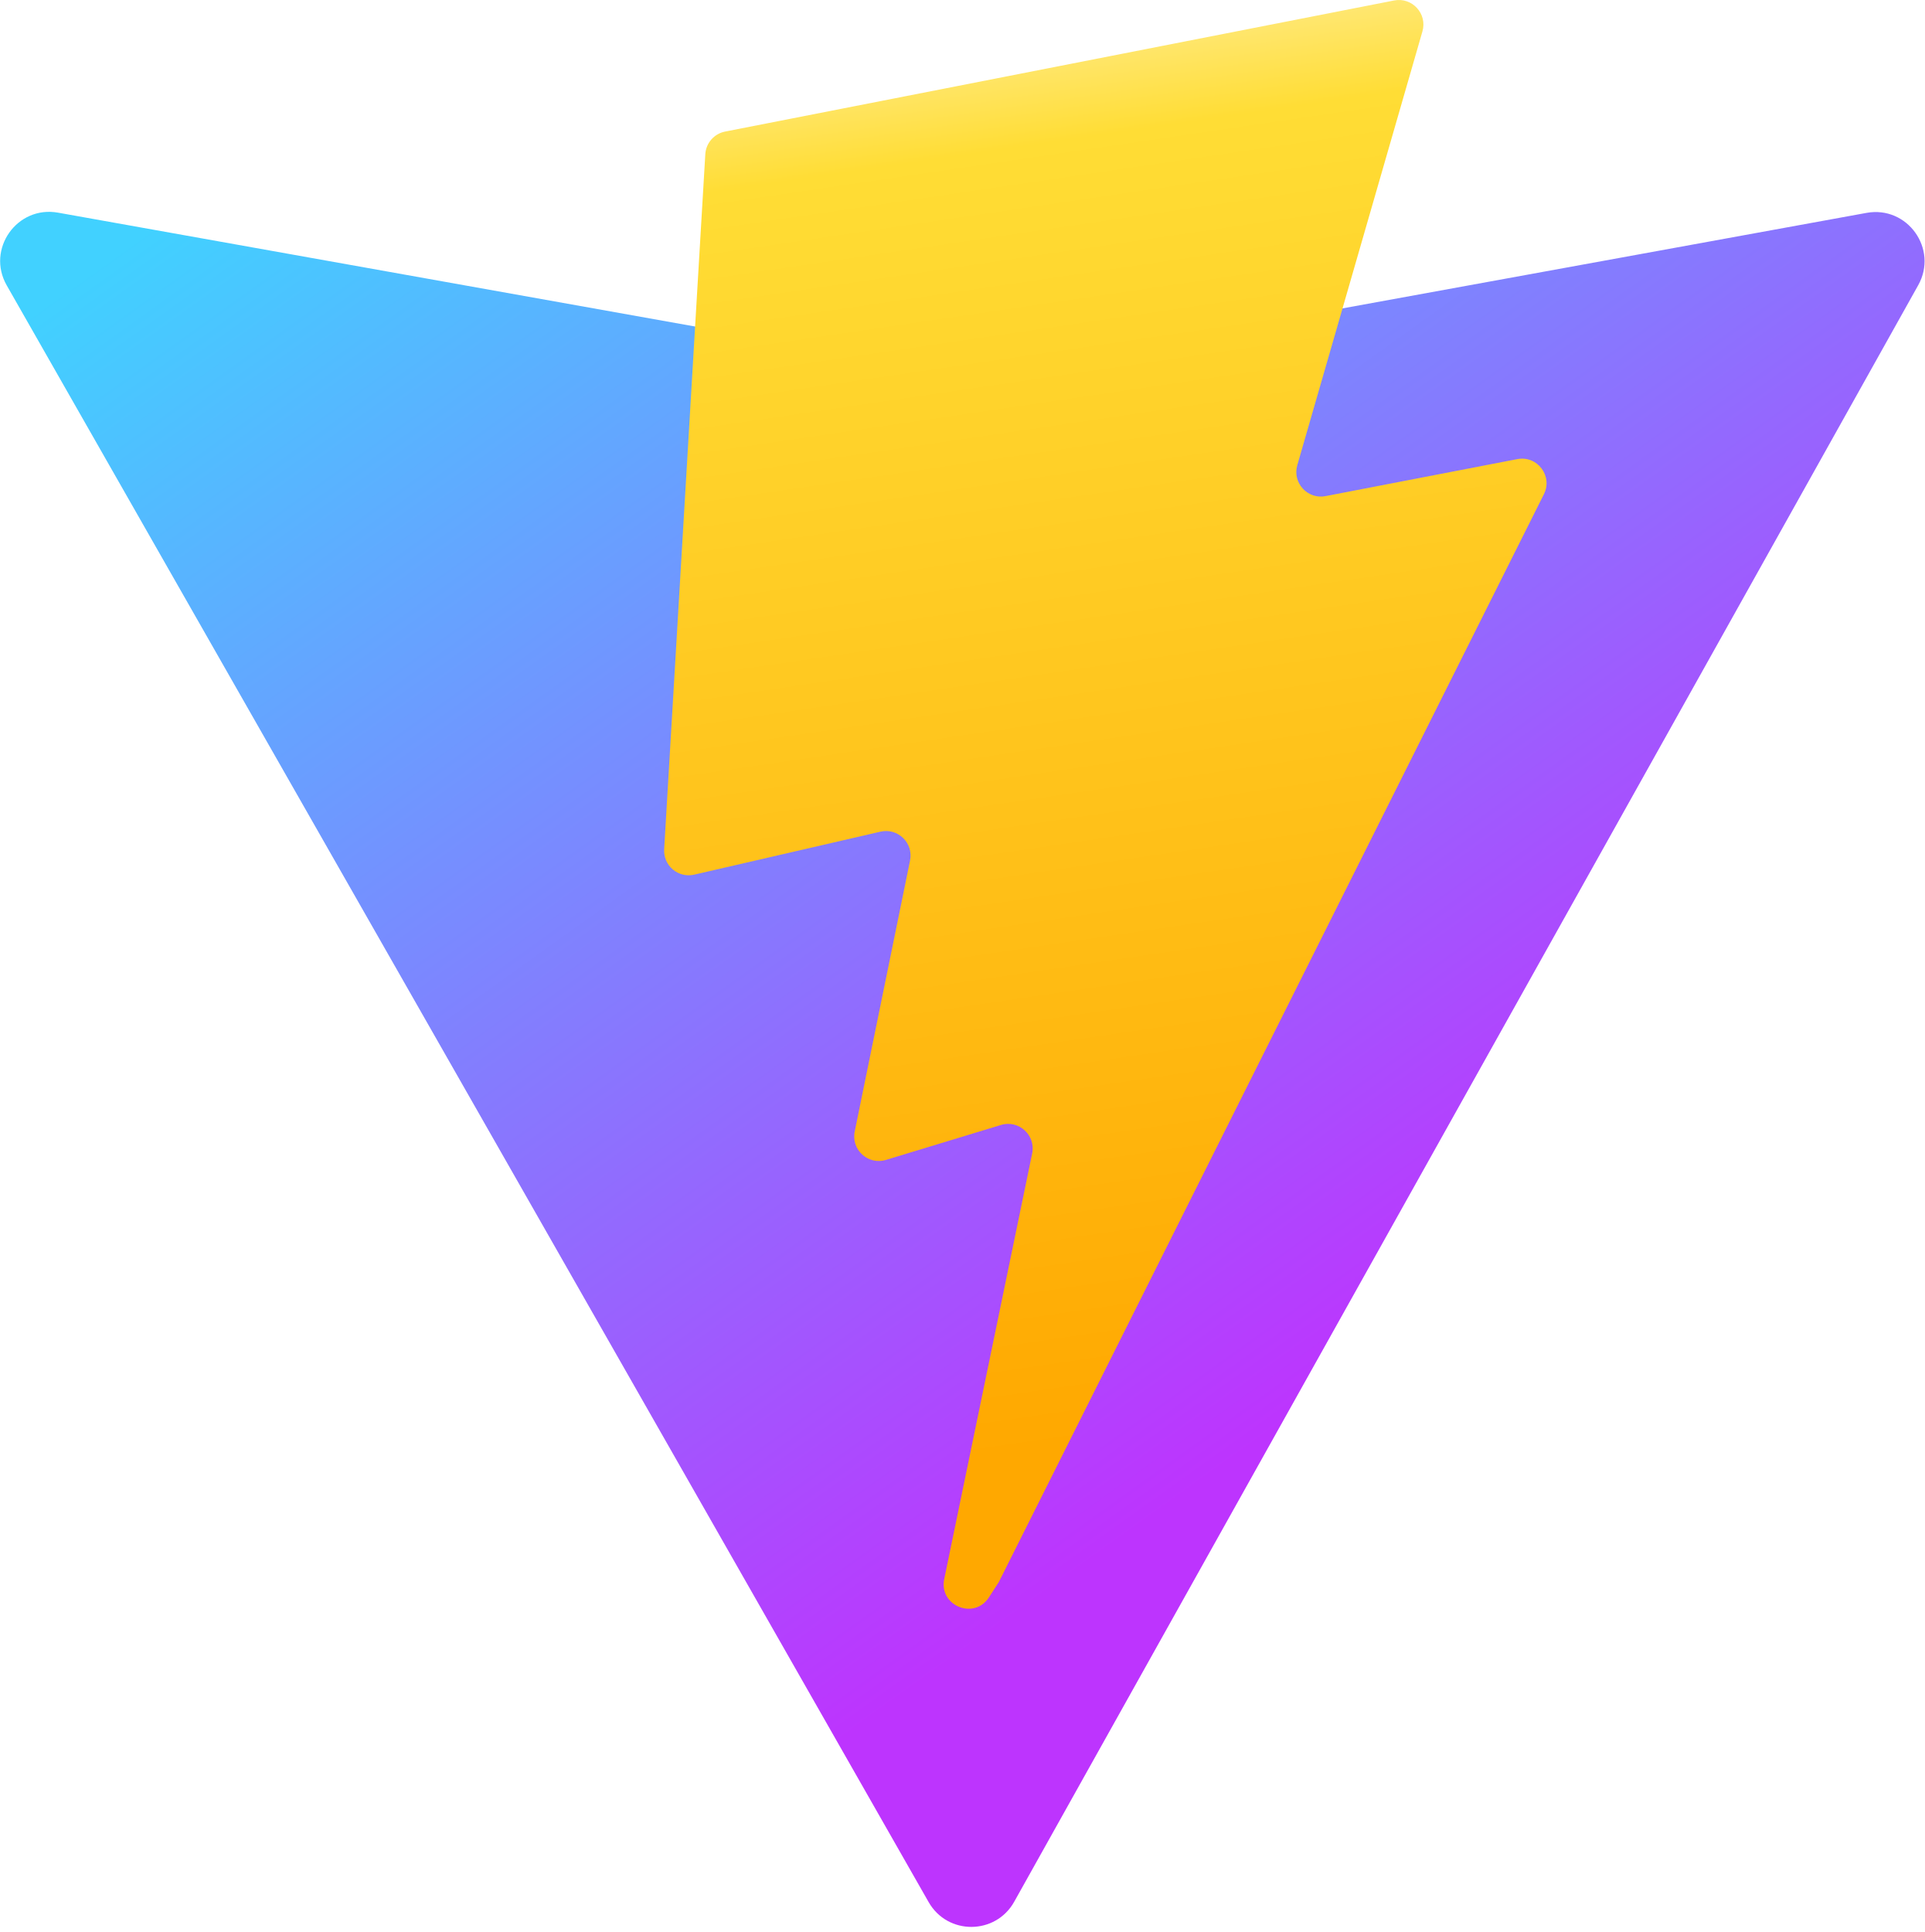
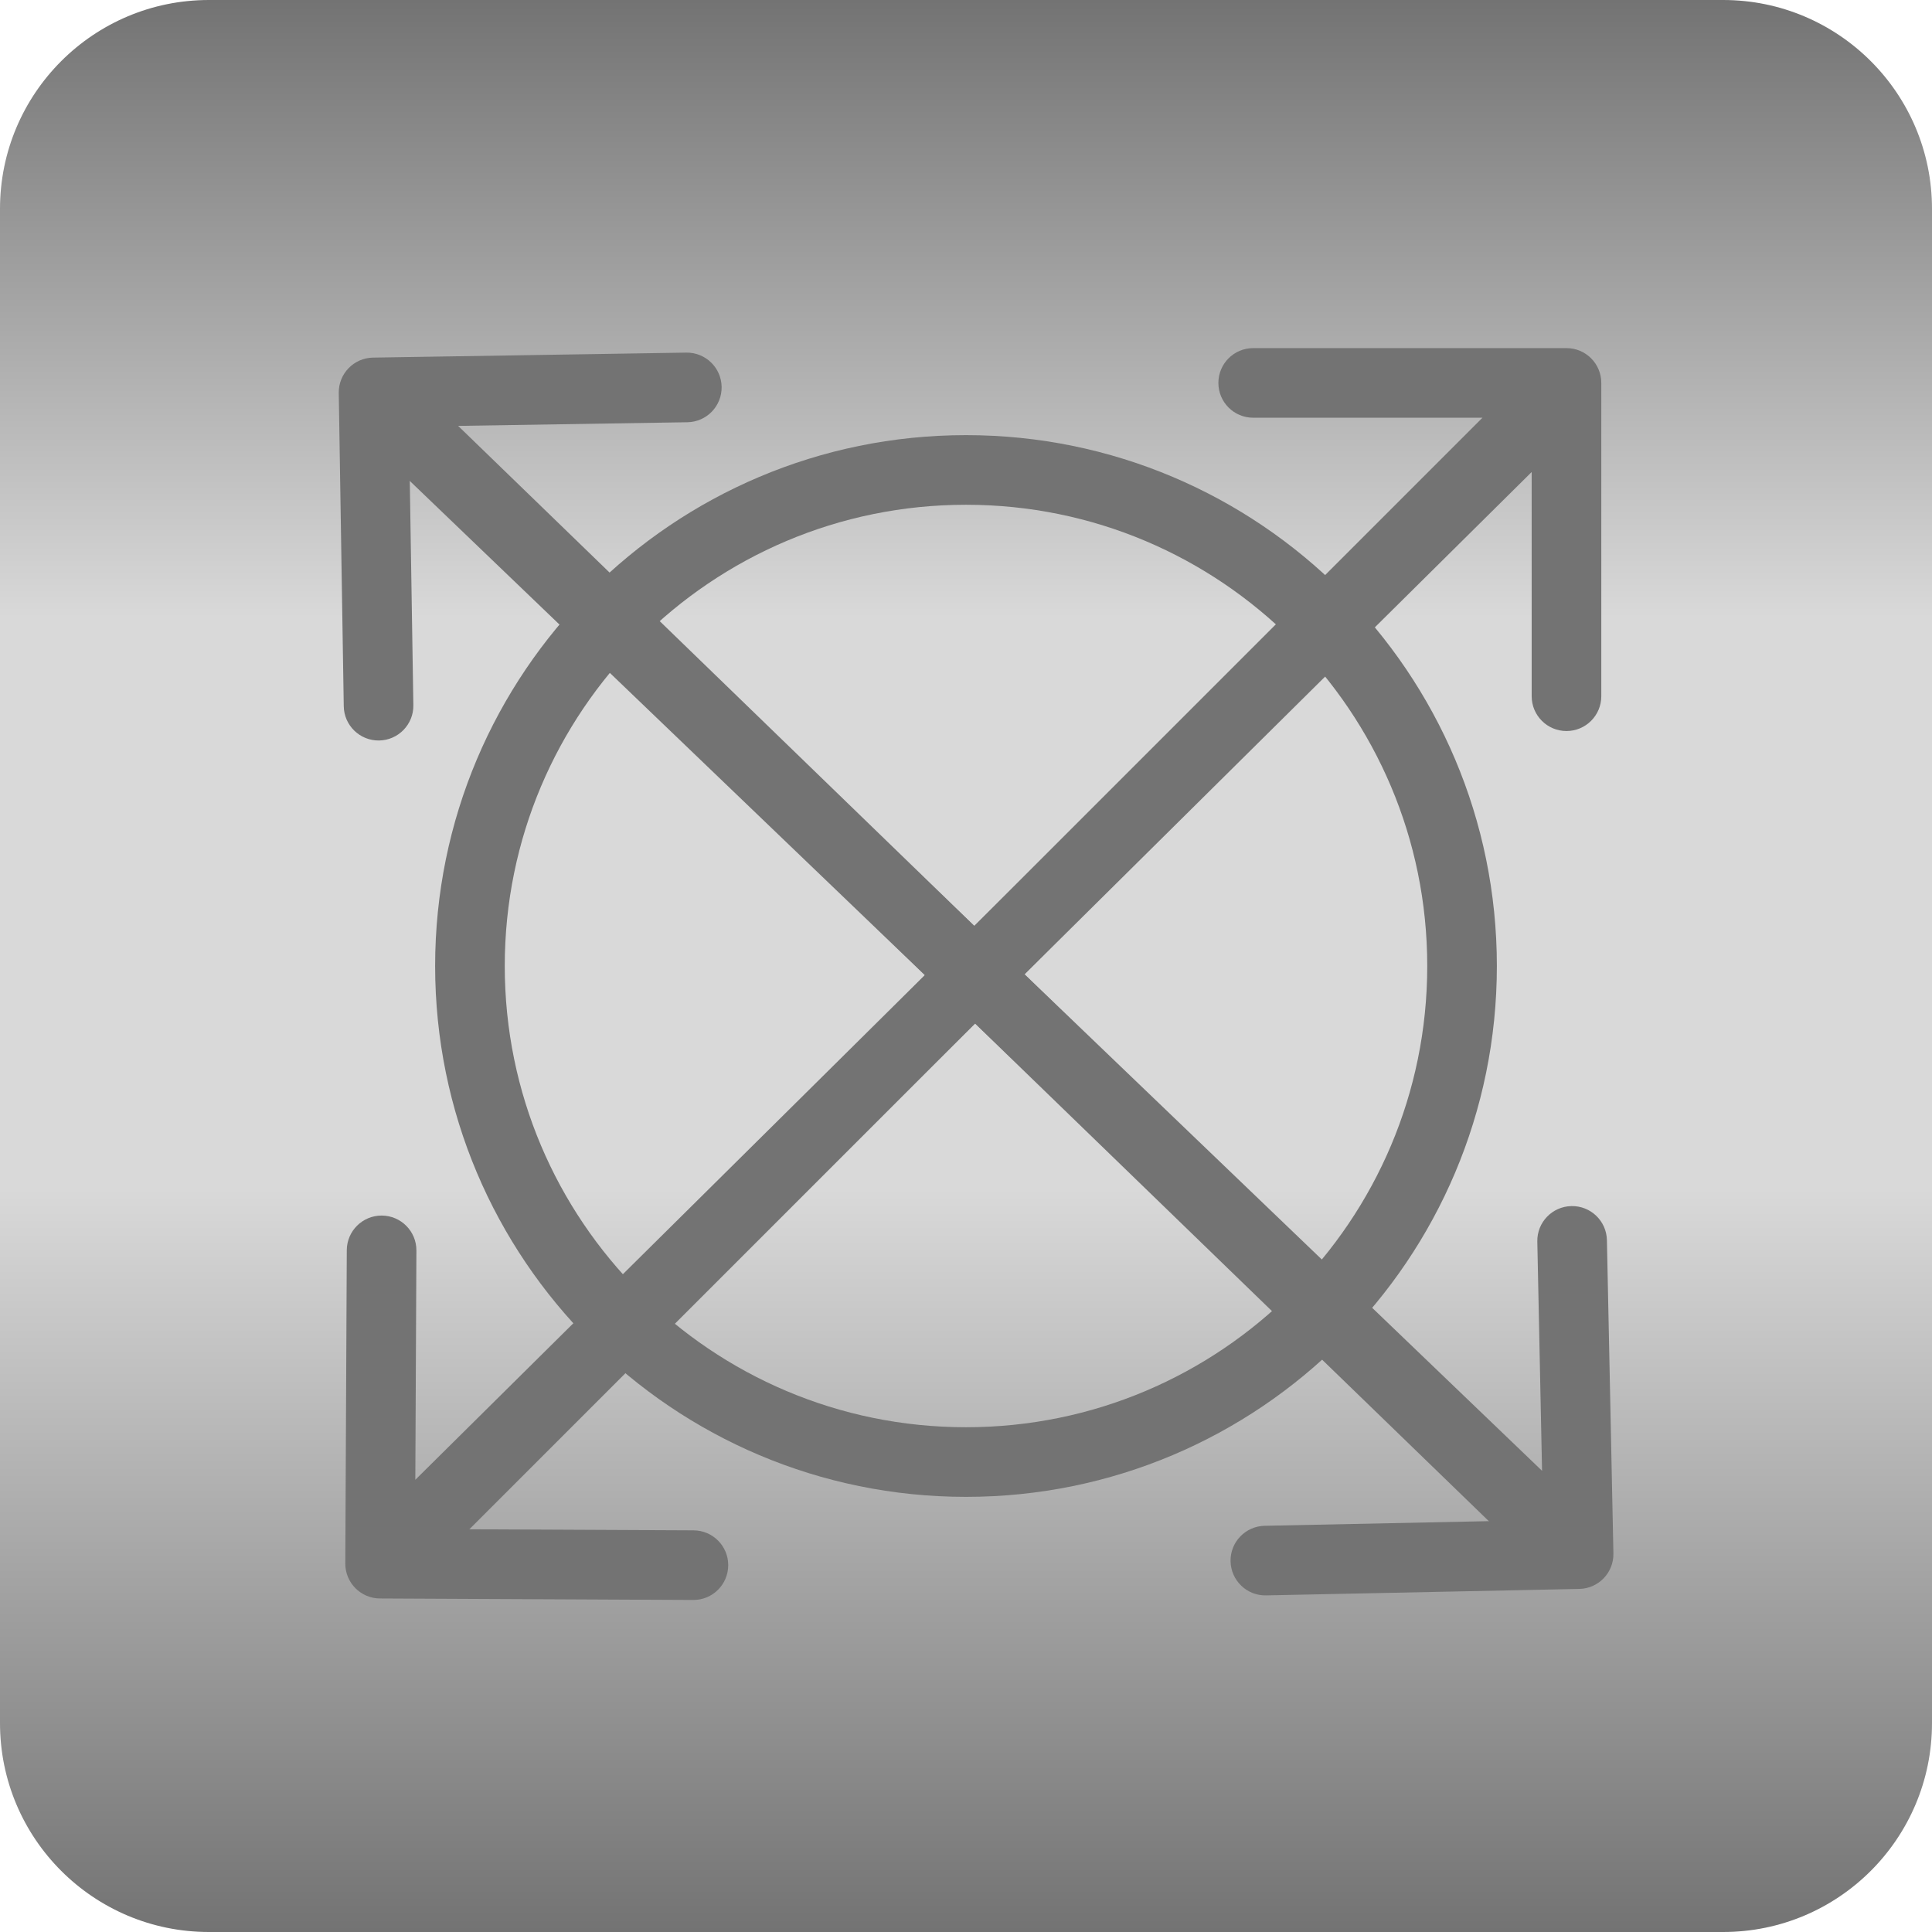
- <svg xmlns="http://www.w3.org/2000/svg" aria-hidden="true" role="img" class="iconify iconify--logos" width="31.88" height="32" preserveAspectRatio="xMidYMid meet" viewBox="0 0 256 257">
+ <svg xmlns="http://www.w3.org/2000/svg" width="111" height="111" viewBox="0 0 111 111" fill="none">
+   <rect width="111" height="111" rx="12" fill="url(#paint0_linear_1_11)" />
+   <circle cx="55.5" cy="55.5" r="28.5" stroke="#737373" stroke-width="4" />
+   <path d="M92 22C92 20.895 91.105 20 90 20L72 20C70.895 20 70 20.895 70 22C70 23.105 70.895 24 72 24L88 24L88 40C88 41.105 88.895 42 90 42C91.105 42 92 41.105 92 40L92 22ZM23.414 91.414L91.414 23.414L88.586 20.586L20.586 88.586L23.414 91.414Z" fill="#737373" />
+   <path d="M19.839 89.829C19.834 90.933 20.725 91.833 21.829 91.838L39.829 91.924C40.934 91.929 41.833 91.038 41.839 89.933C41.844 88.829 40.953 87.929 39.848 87.924L23.848 87.848L23.924 71.848C23.93 70.743 23.038 69.844 21.934 69.838C20.829 69.833 19.93 70.724 19.924 71.829L19.839 89.829ZM88.754 20.741L20.431 88.417L23.246 91.259L91.569 23.583L88.754 20.741Z" fill="#737373" />
+   <path d="M90.737 91.289C91.842 91.266 92.719 90.352 92.696 89.248L92.323 71.252C92.3 70.147 91.387 69.271 90.282 69.294C89.178 69.317 88.301 70.23 88.324 71.335L88.655 87.331L72.659 87.662C71.554 87.685 70.677 88.599 70.7 89.703C70.723 90.808 71.637 91.684 72.741 91.661L90.737 91.289ZM19.919 24.154L89.311 90.733L92.081 87.846L22.689 21.267L19.919 24.154Z" fill="#737373" />
+   <path d="M21.431 20.546C20.326 20.564 19.445 21.474 19.463 22.578L19.75 40.576C19.767 41.68 20.677 42.561 21.781 42.544C22.886 42.526 23.767 41.616 23.749 40.512L23.494 24.514L39.492 24.259C40.596 24.241 41.478 23.332 41.46 22.227C41.442 21.123 40.533 20.242 39.428 20.259L21.431 20.546ZM91.929 88.017L22.854 21.11L20.071 23.983L89.146 90.891L91.929 88.017Z" fill="#737373" />
  <defs>
-     <linearGradient id="IconifyId1813088fe1fbc01fb466" x1="-.828%" x2="57.636%" y1="7.652%" y2="78.411%">
-       <stop offset="0%" stop-color="#41D1FF" />
-       <stop offset="100%" stop-color="#BD34FE" />
-     </linearGradient>
-     <linearGradient id="IconifyId1813088fe1fbc01fb467" x1="43.376%" x2="50.316%" y1="2.242%" y2="89.03%">
-       <stop offset="0%" stop-color="#FFEA83" />
-       <stop offset="8.333%" stop-color="#FFDD35" />
-       <stop offset="100%" stop-color="#FFA800" />
+     <linearGradient id="paint0_linear_1_11" x1="55.5" y1="0" x2="55.5" y2="111" gradientUnits="userSpaceOnUse">
+       <stop stop-color="#737373" />
+       <stop offset="0.32" stop-color="#D9D9D9" />
+       <stop offset="0.615" stop-color="#D9D9D9" />
+       <stop offset="1" stop-color="#737373" />
    </linearGradient>
  </defs>
-   <path fill="url(#IconifyId1813088fe1fbc01fb466)" d="M255.153 37.938L134.897 252.976c-2.483 4.44-8.862 4.466-11.382.048L.875 37.958c-2.746-4.814 1.371-10.646 6.827-9.67l120.385 21.517a6.537 6.537 0 0 0 2.322-.004l117.867-21.483c5.438-.991 9.574 4.796 6.877 9.62Z" />
-   <path fill="url(#IconifyId1813088fe1fbc01fb467)" d="M185.432.063L96.44 17.501a3.268 3.268 0 0 0-2.634 3.014l-5.474 92.456a3.268 3.268 0 0 0 3.997 3.378l24.777-5.718c2.318-.535 4.413 1.507 3.936 3.838l-7.361 36.047c-.495 2.426 1.782 4.5 4.151 3.78l15.304-4.649c2.372-.72 4.652 1.36 4.15 3.788l-11.698 56.621c-.732 3.542 3.979 5.473 5.943 2.437l1.313-2.028l72.516-144.72c1.215-2.423-.88-5.186-3.54-4.672l-25.505 4.922c-2.396.462-4.435-1.77-3.759-4.114l16.646-57.705c.677-2.35-1.37-4.583-3.769-4.113Z" />
</svg>
